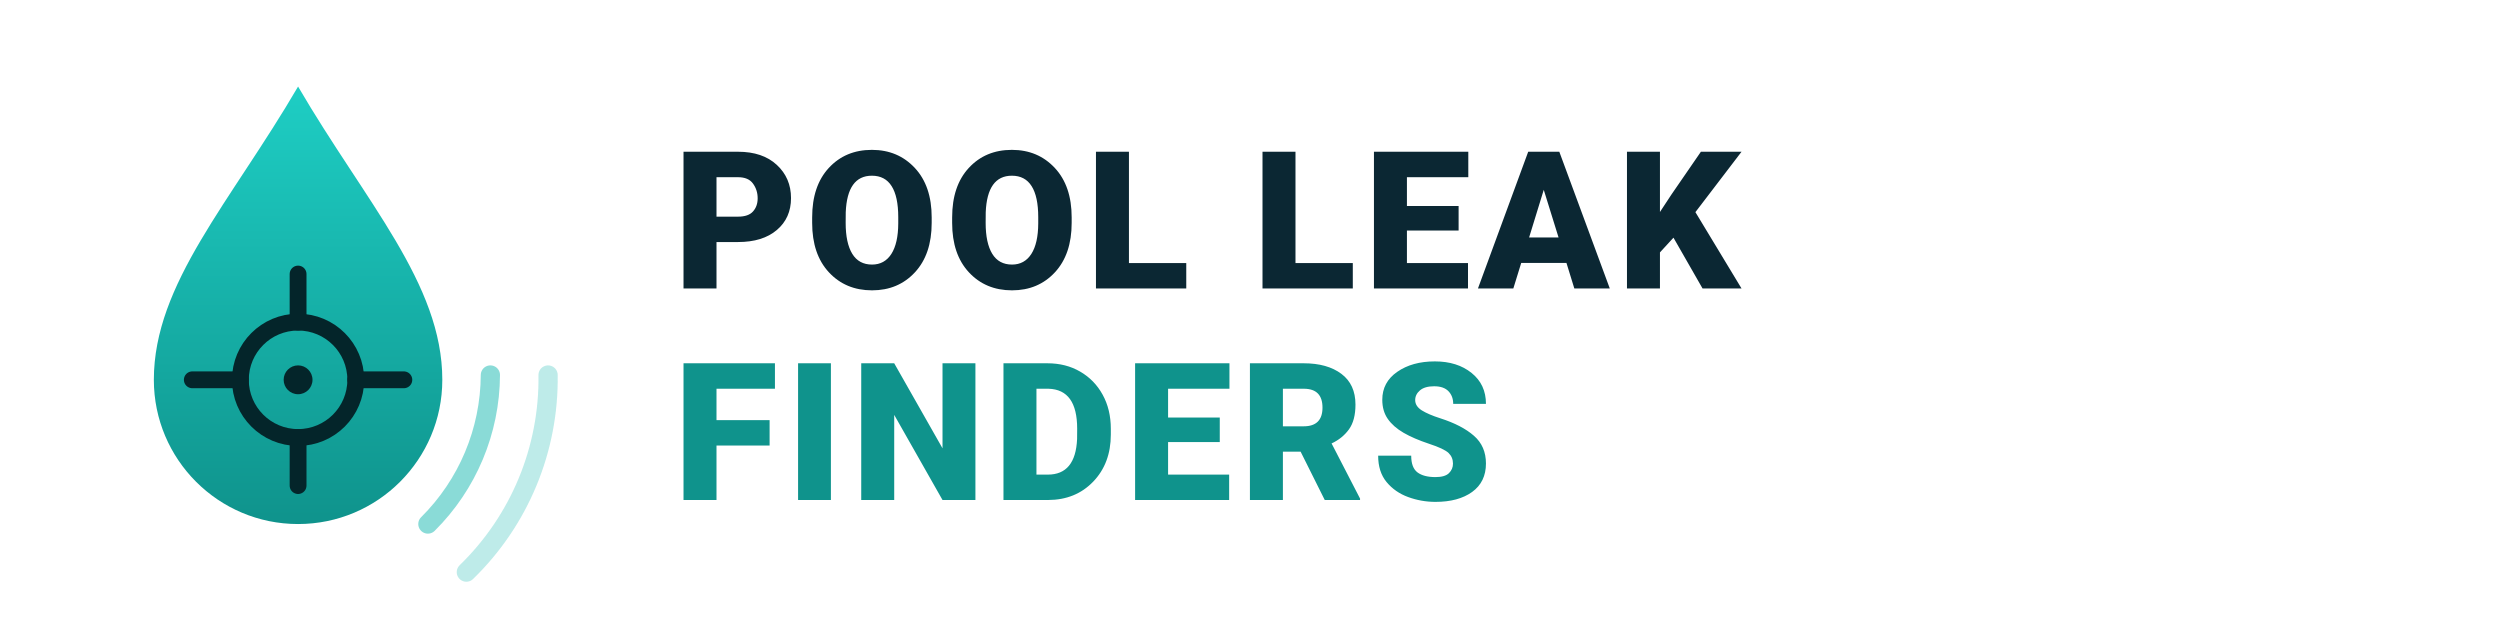
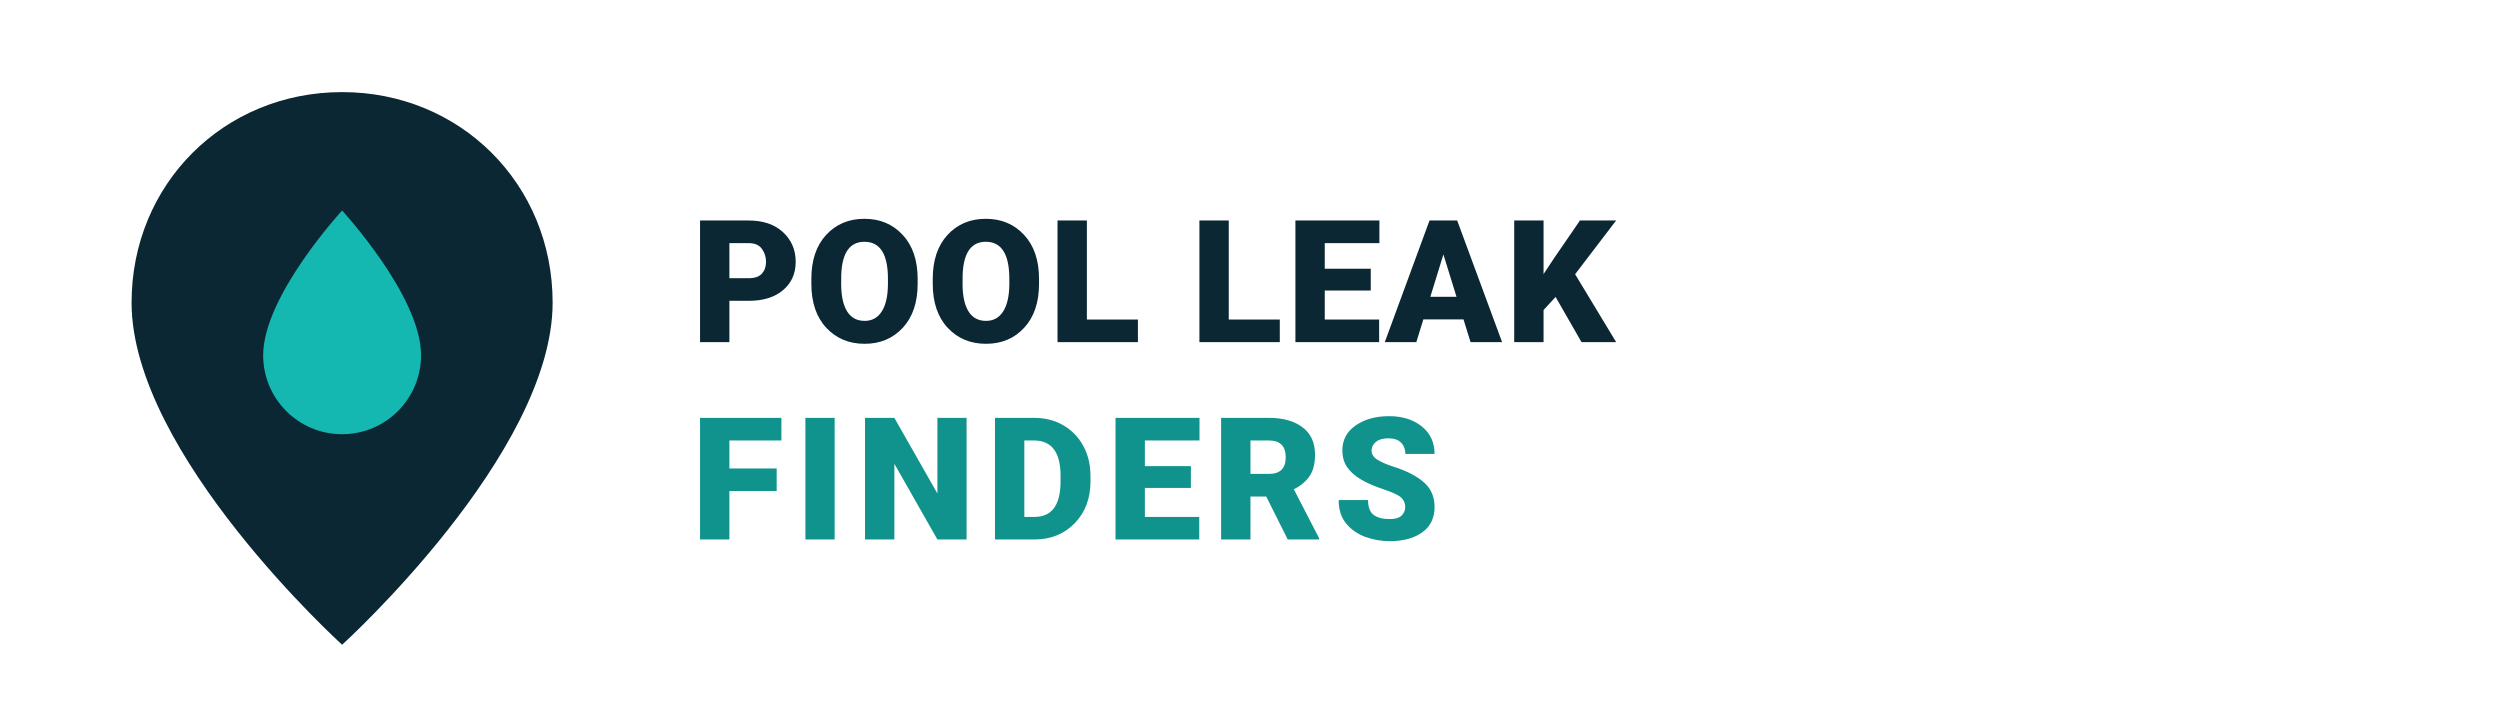
- <svg xmlns="http://www.w3.org/2000/svg" viewBox="0 0 520 132" role="img" aria-label="Pool Leak Finders">
-   <defs>
-     <linearGradient id="plf-drop" x1="0" y1="0" x2="0" y2="1">
-       <stop offset="0" stop-color="#1ecec4" />
-       <stop offset="1" stop-color="#0f938c" />
-     </linearGradient>
-   </defs>
-   <g transform="translate(10,14)">
-     <path d="M92 64 a44 44 0 0 1 -13 31" fill="none" stroke="#15b8b0" stroke-width="4" stroke-linecap="round" opacity="0.5" />
-     <path d="M104 64 a56 56 0 0 1 -17 41" fill="none" stroke="#15b8b0" stroke-width="4" stroke-linecap="round" opacity="0.28" />
-     <path d="M52 4 C66 28 82 45 82 65 a30 30 0 1 1 -60 0 C22 45 38 28 52 4 Z" fill="url(#plf-drop)" />
-     <circle cx="52" cy="65" r="12" fill="none" stroke="#04252a" stroke-width="3.5" />
-     <path d="M52 43 v10 M52 77 v10 M30 65 h10 M64 65 h10" stroke="#04252a" stroke-width="3.5" stroke-linecap="round" />
-     <circle cx="52" cy="65" r="3" fill="#04252a" />
+ <svg xmlns="http://www.w3.org/2000/svg" viewBox="0 0 760 220" role="img" aria-label="Pool Leak Finders">
+   <g transform="translate(28,20)">
+     <path d="M76 8 C40 8 12 36 12 72 C12 118 76 176 76 176 C76 176 140 118 140 72 C140 36 112 8 76 8 Z" fill="#0b2733" />
+     <path d="M76 44 C76 44 100 70 100 88 a24 24 0 1 1 -48 0 C52 70 76 44 76 44 Z" fill="#15b8b0" />
  </g>
-   <g font-family="'Segoe UI',Roboto,Helvetica,Arial,sans-serif" font-weight="800">
-     <text x="140" y="60" font-size="40" letter-spacing="1.5" fill="#0b2733">POOL LEAK</text>
-     <text x="140" y="104" font-size="40" letter-spacing="1.5" fill="#0f938c">FINDERS</text>
-   </g>
+   <text x="210" y="104" font-family="'Segoe UI',Roboto,Arial,sans-serif" font-size="52" font-weight="800" letter-spacing="1" fill="#0b2733">POOL LEAK</text>
+   <text x="210" y="164" font-family="'Segoe UI',Roboto,Arial,sans-serif" font-size="52" font-weight="800" letter-spacing="3" fill="#0f938c">FINDERS</text>
</svg>
